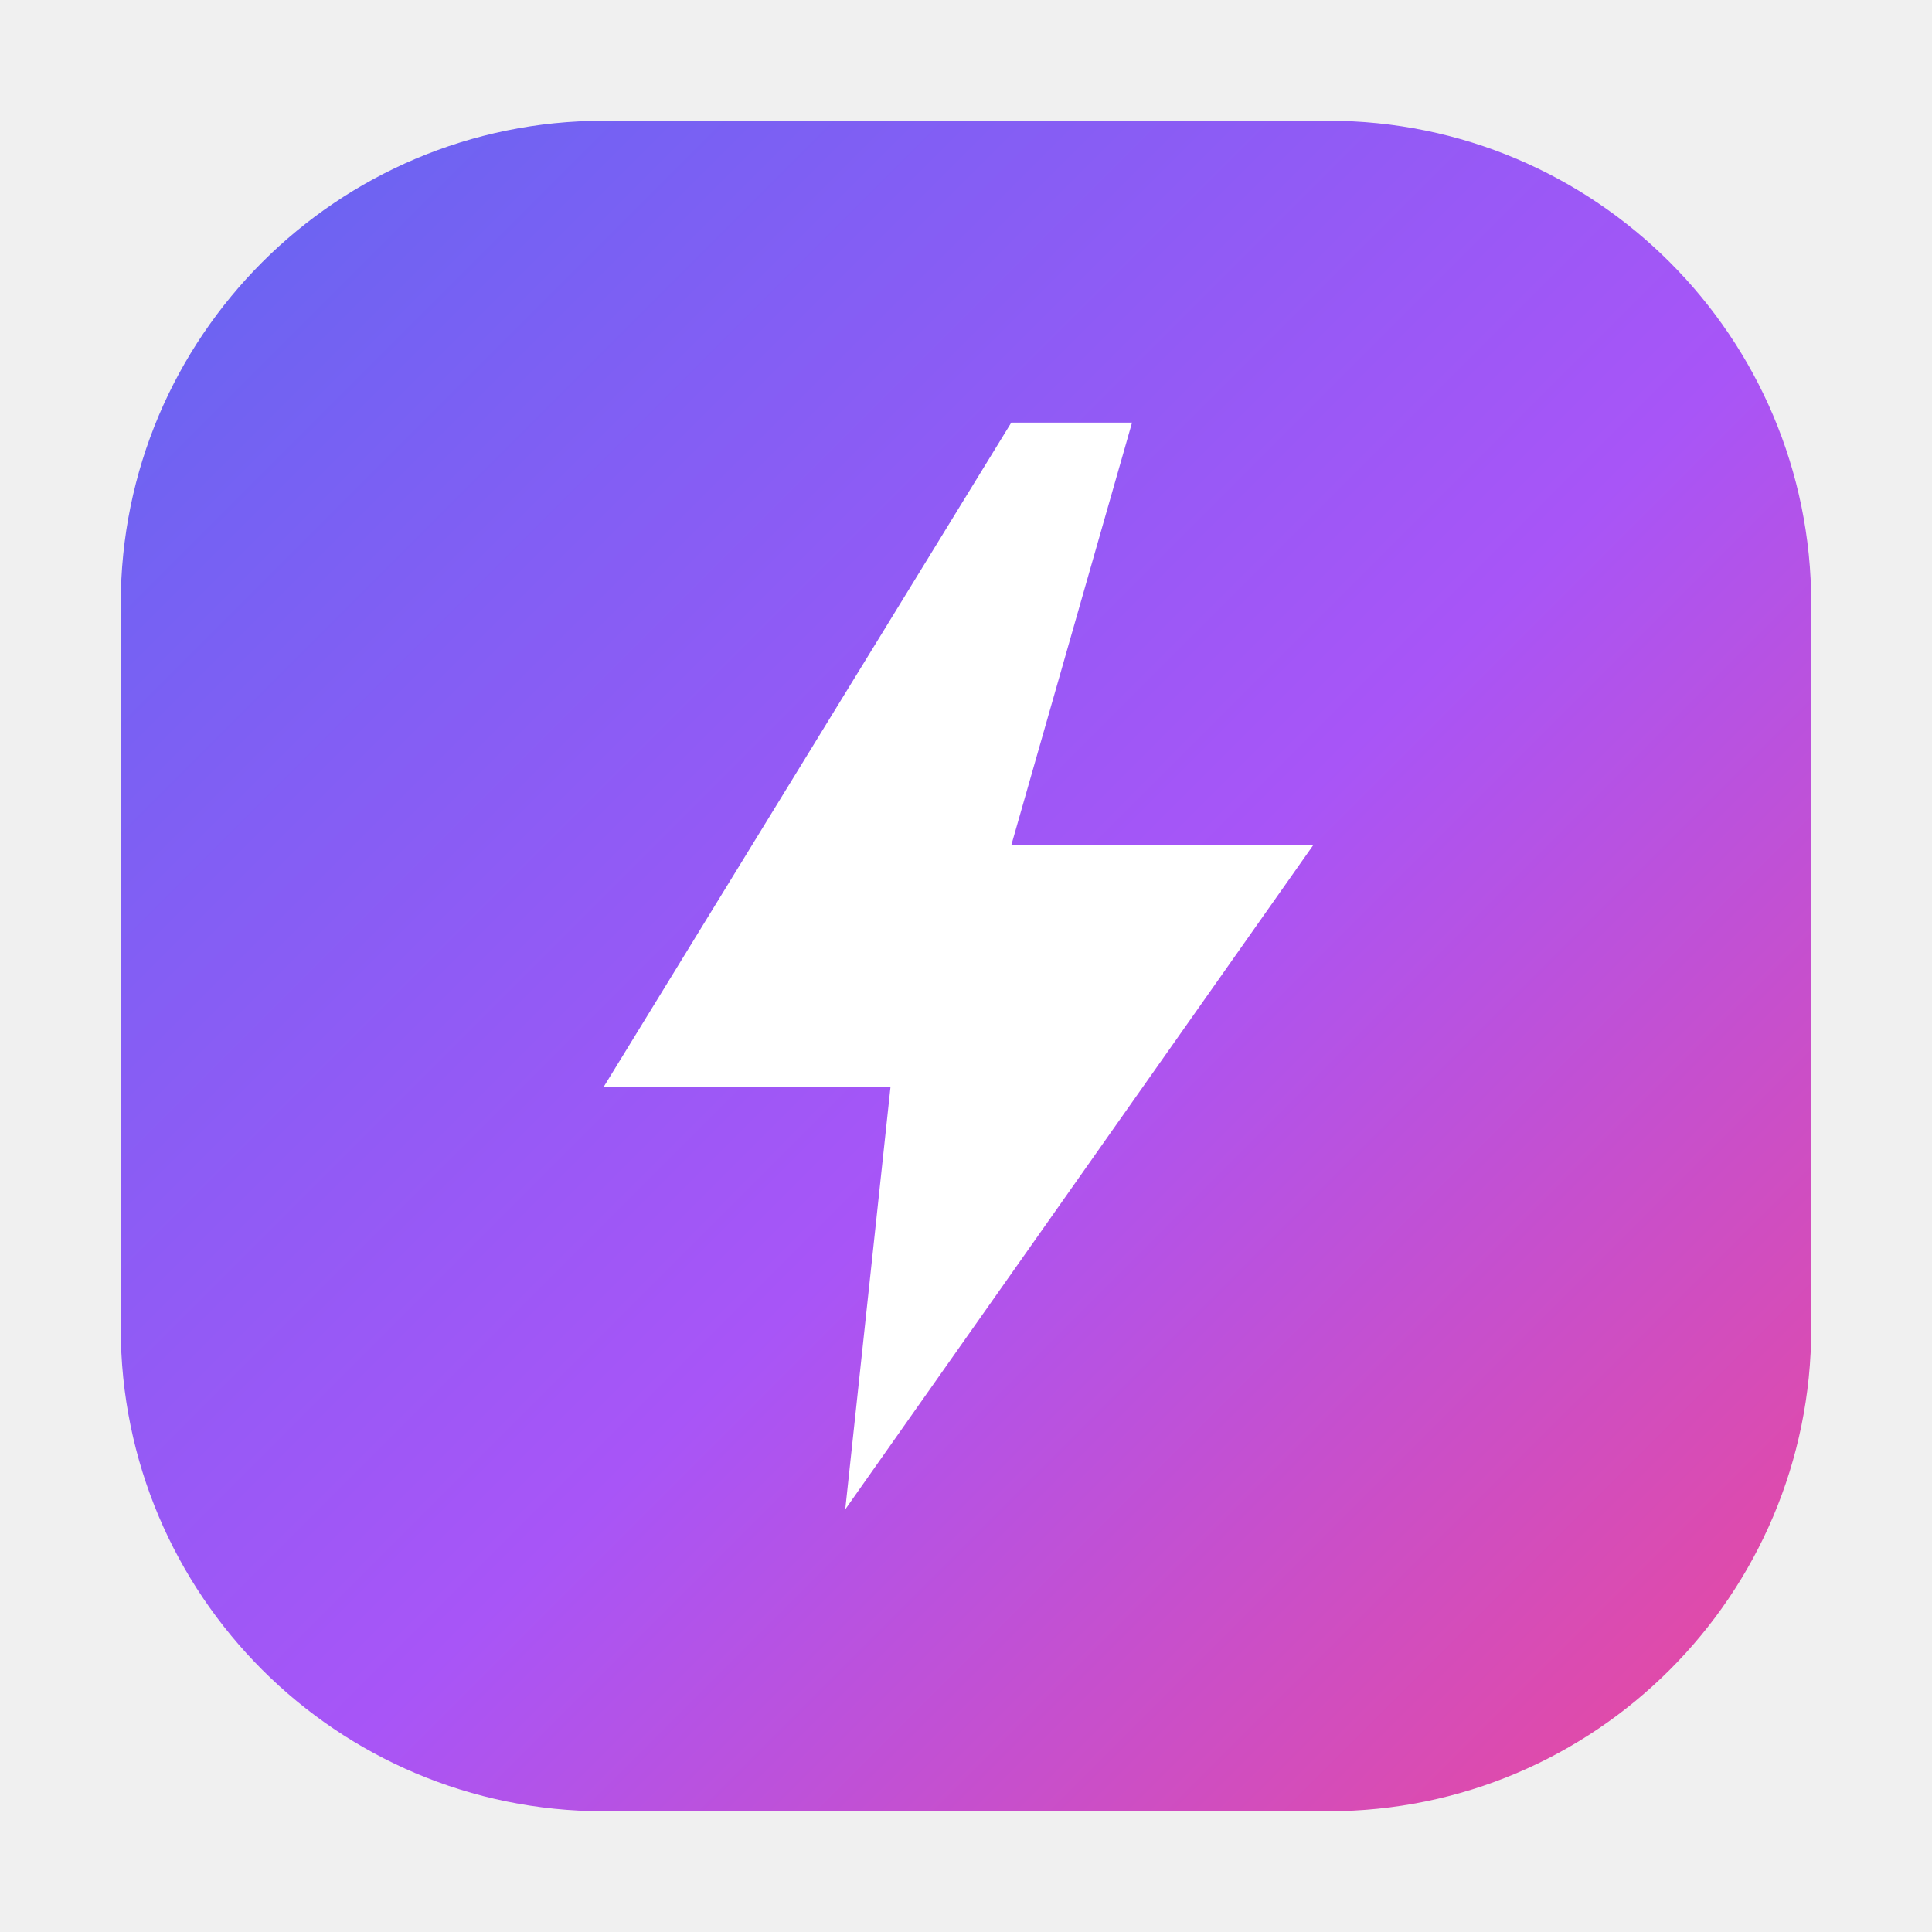
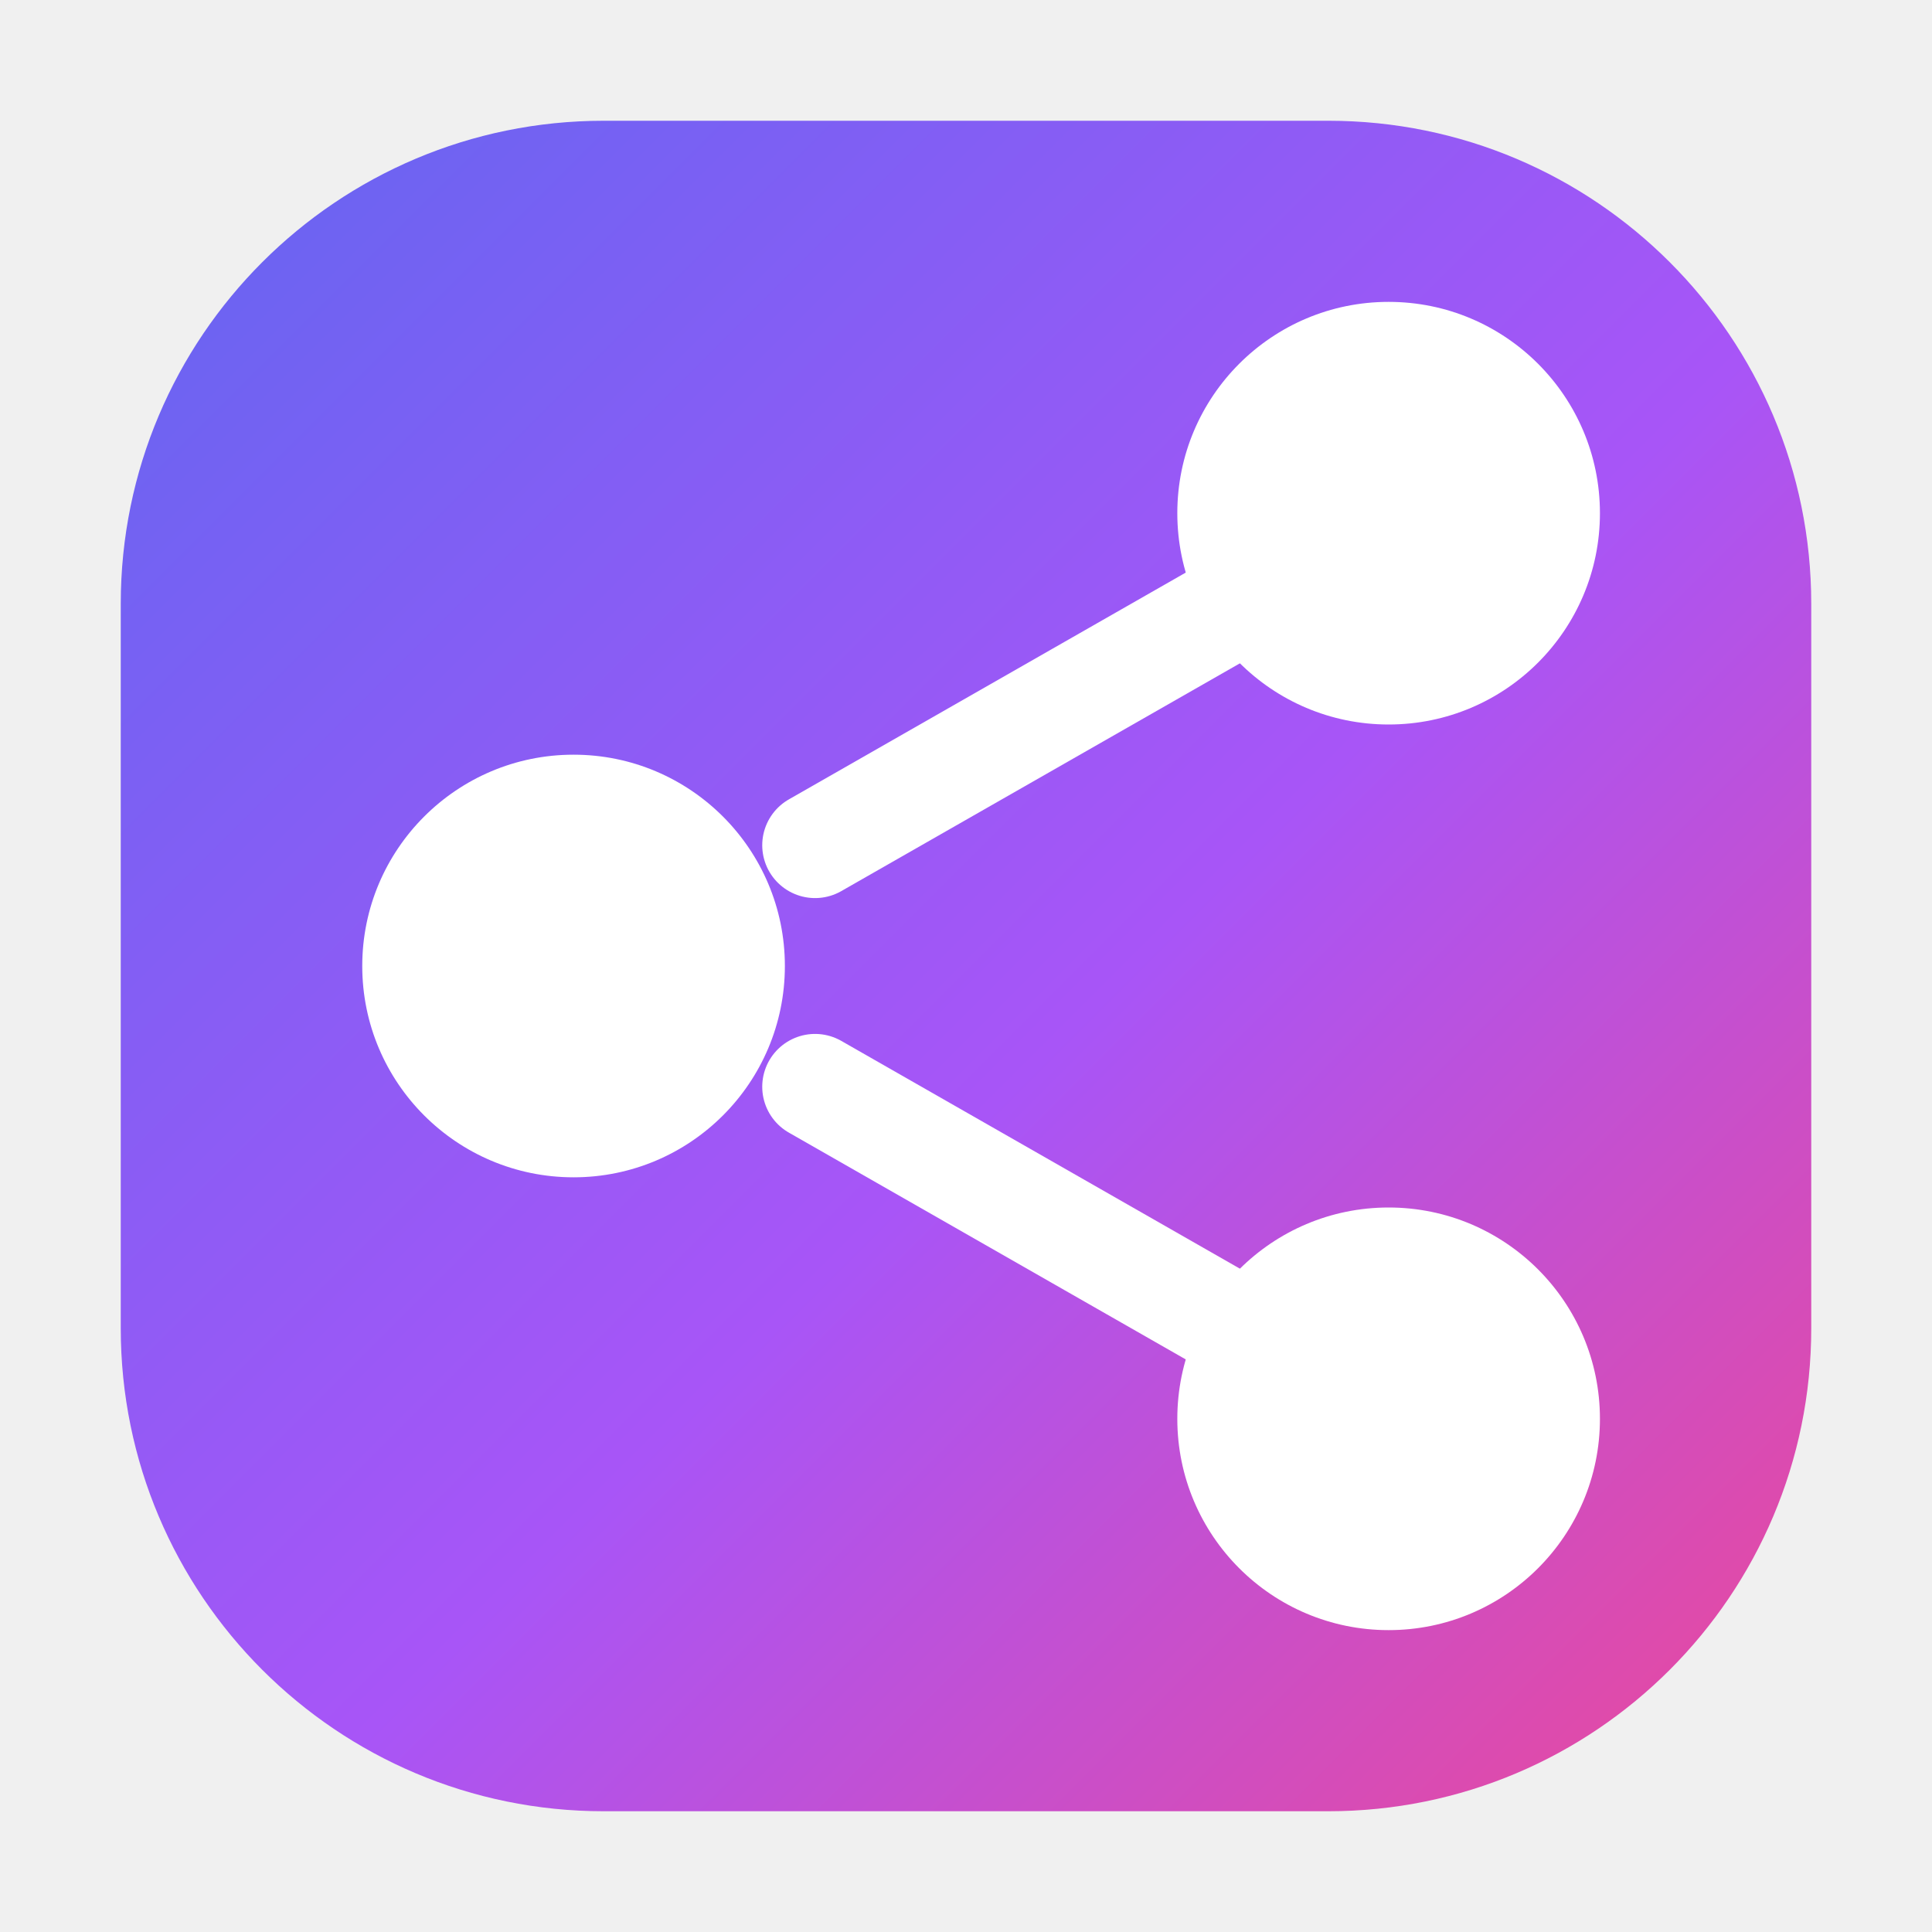
<svg xmlns="http://www.w3.org/2000/svg" viewBox="0 0 64 64">
  <defs>
    <linearGradient id="g" x1="0" y1="0" x2="1" y2="1">
      <stop offset="0" stop-color="#6366f1" />
      <stop offset="0.55" stop-color="#a855f7" />
      <stop offset="1" stop-color="#ec4899" />
    </linearGradient>
  </defs>
  <rect x="4" y="4" width="56" height="56" rx="16" fill="url(#g)" />
-   <path d="M33.5 14 20 36h9.5L28 50l15.5-22h-10l4-14z" fill="#fff" />
+   <g stroke="#fff" stroke-width="3.5" stroke-linecap="round">
+     <line x1="27" y1="28" x2="41" y2="20" />
+     <line x1="27" y1="36" x2="41" y2="44" />
+   </g>
+   <circle cx="19" cy="32" r="7" fill="#fff" />
+   <circle cx="46" cy="17" r="7" fill="#fff" />
+   <circle cx="46" cy="47" r="7" fill="#fff" />
</svg>
